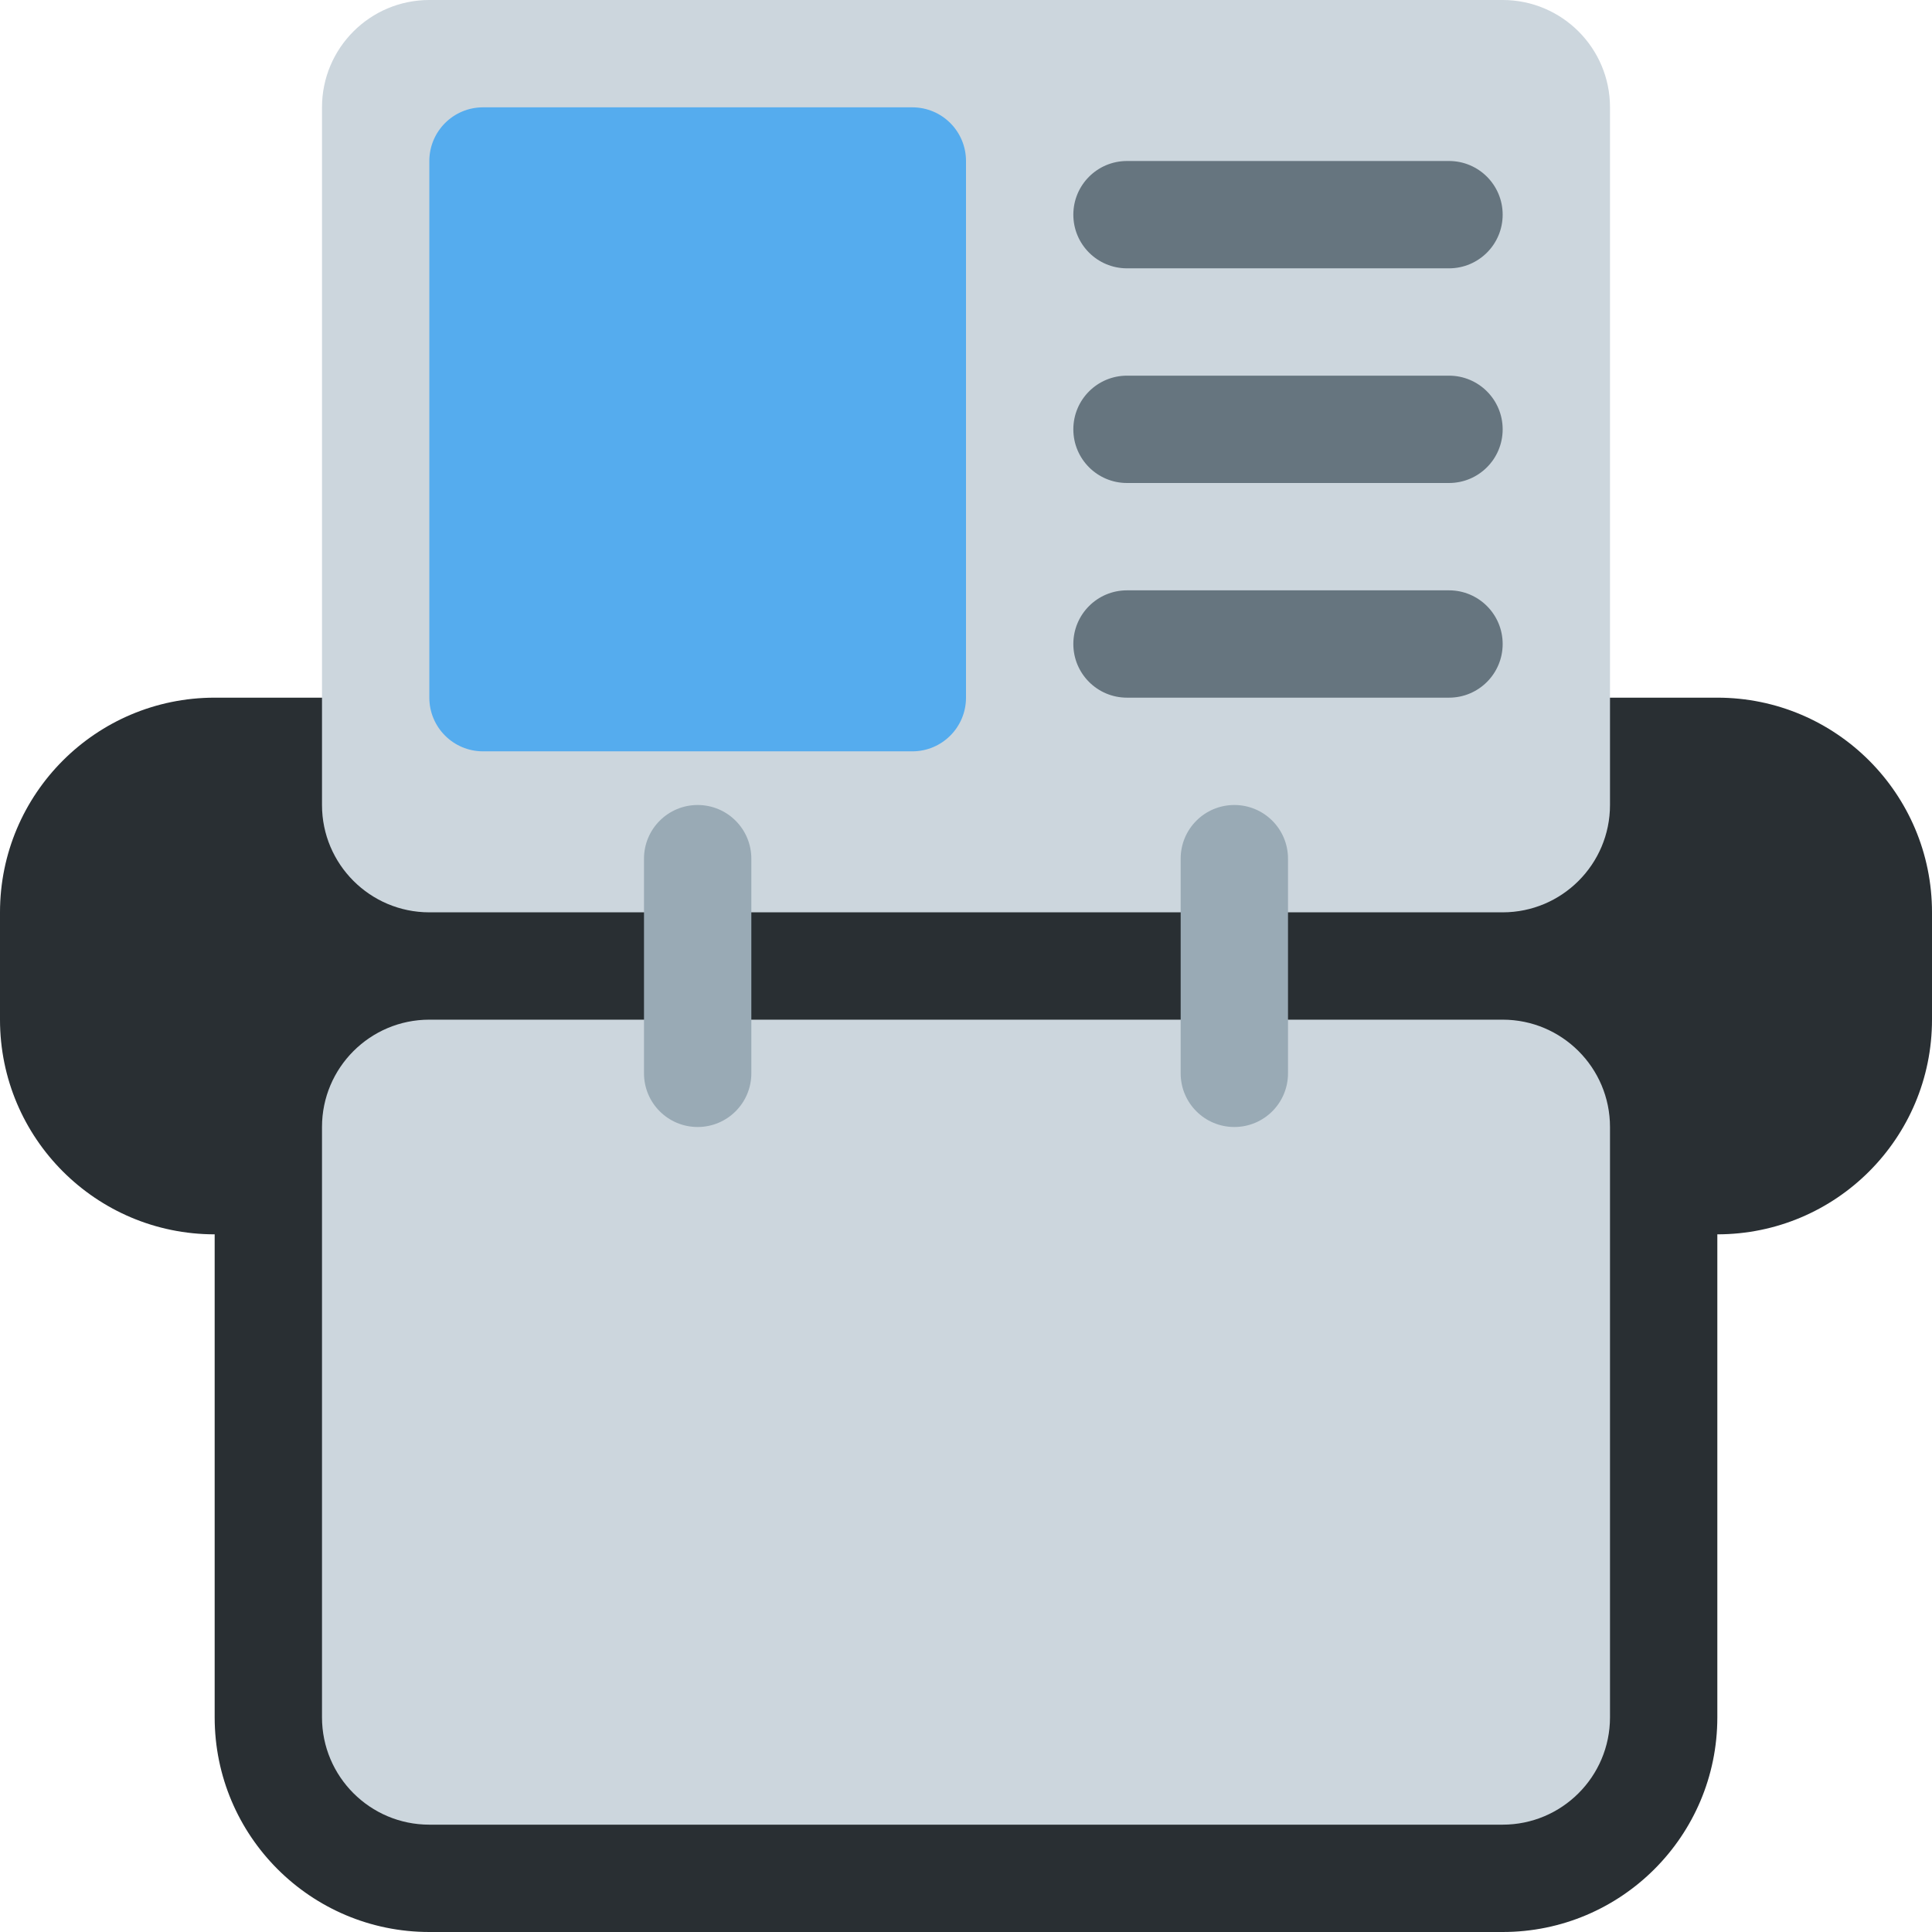
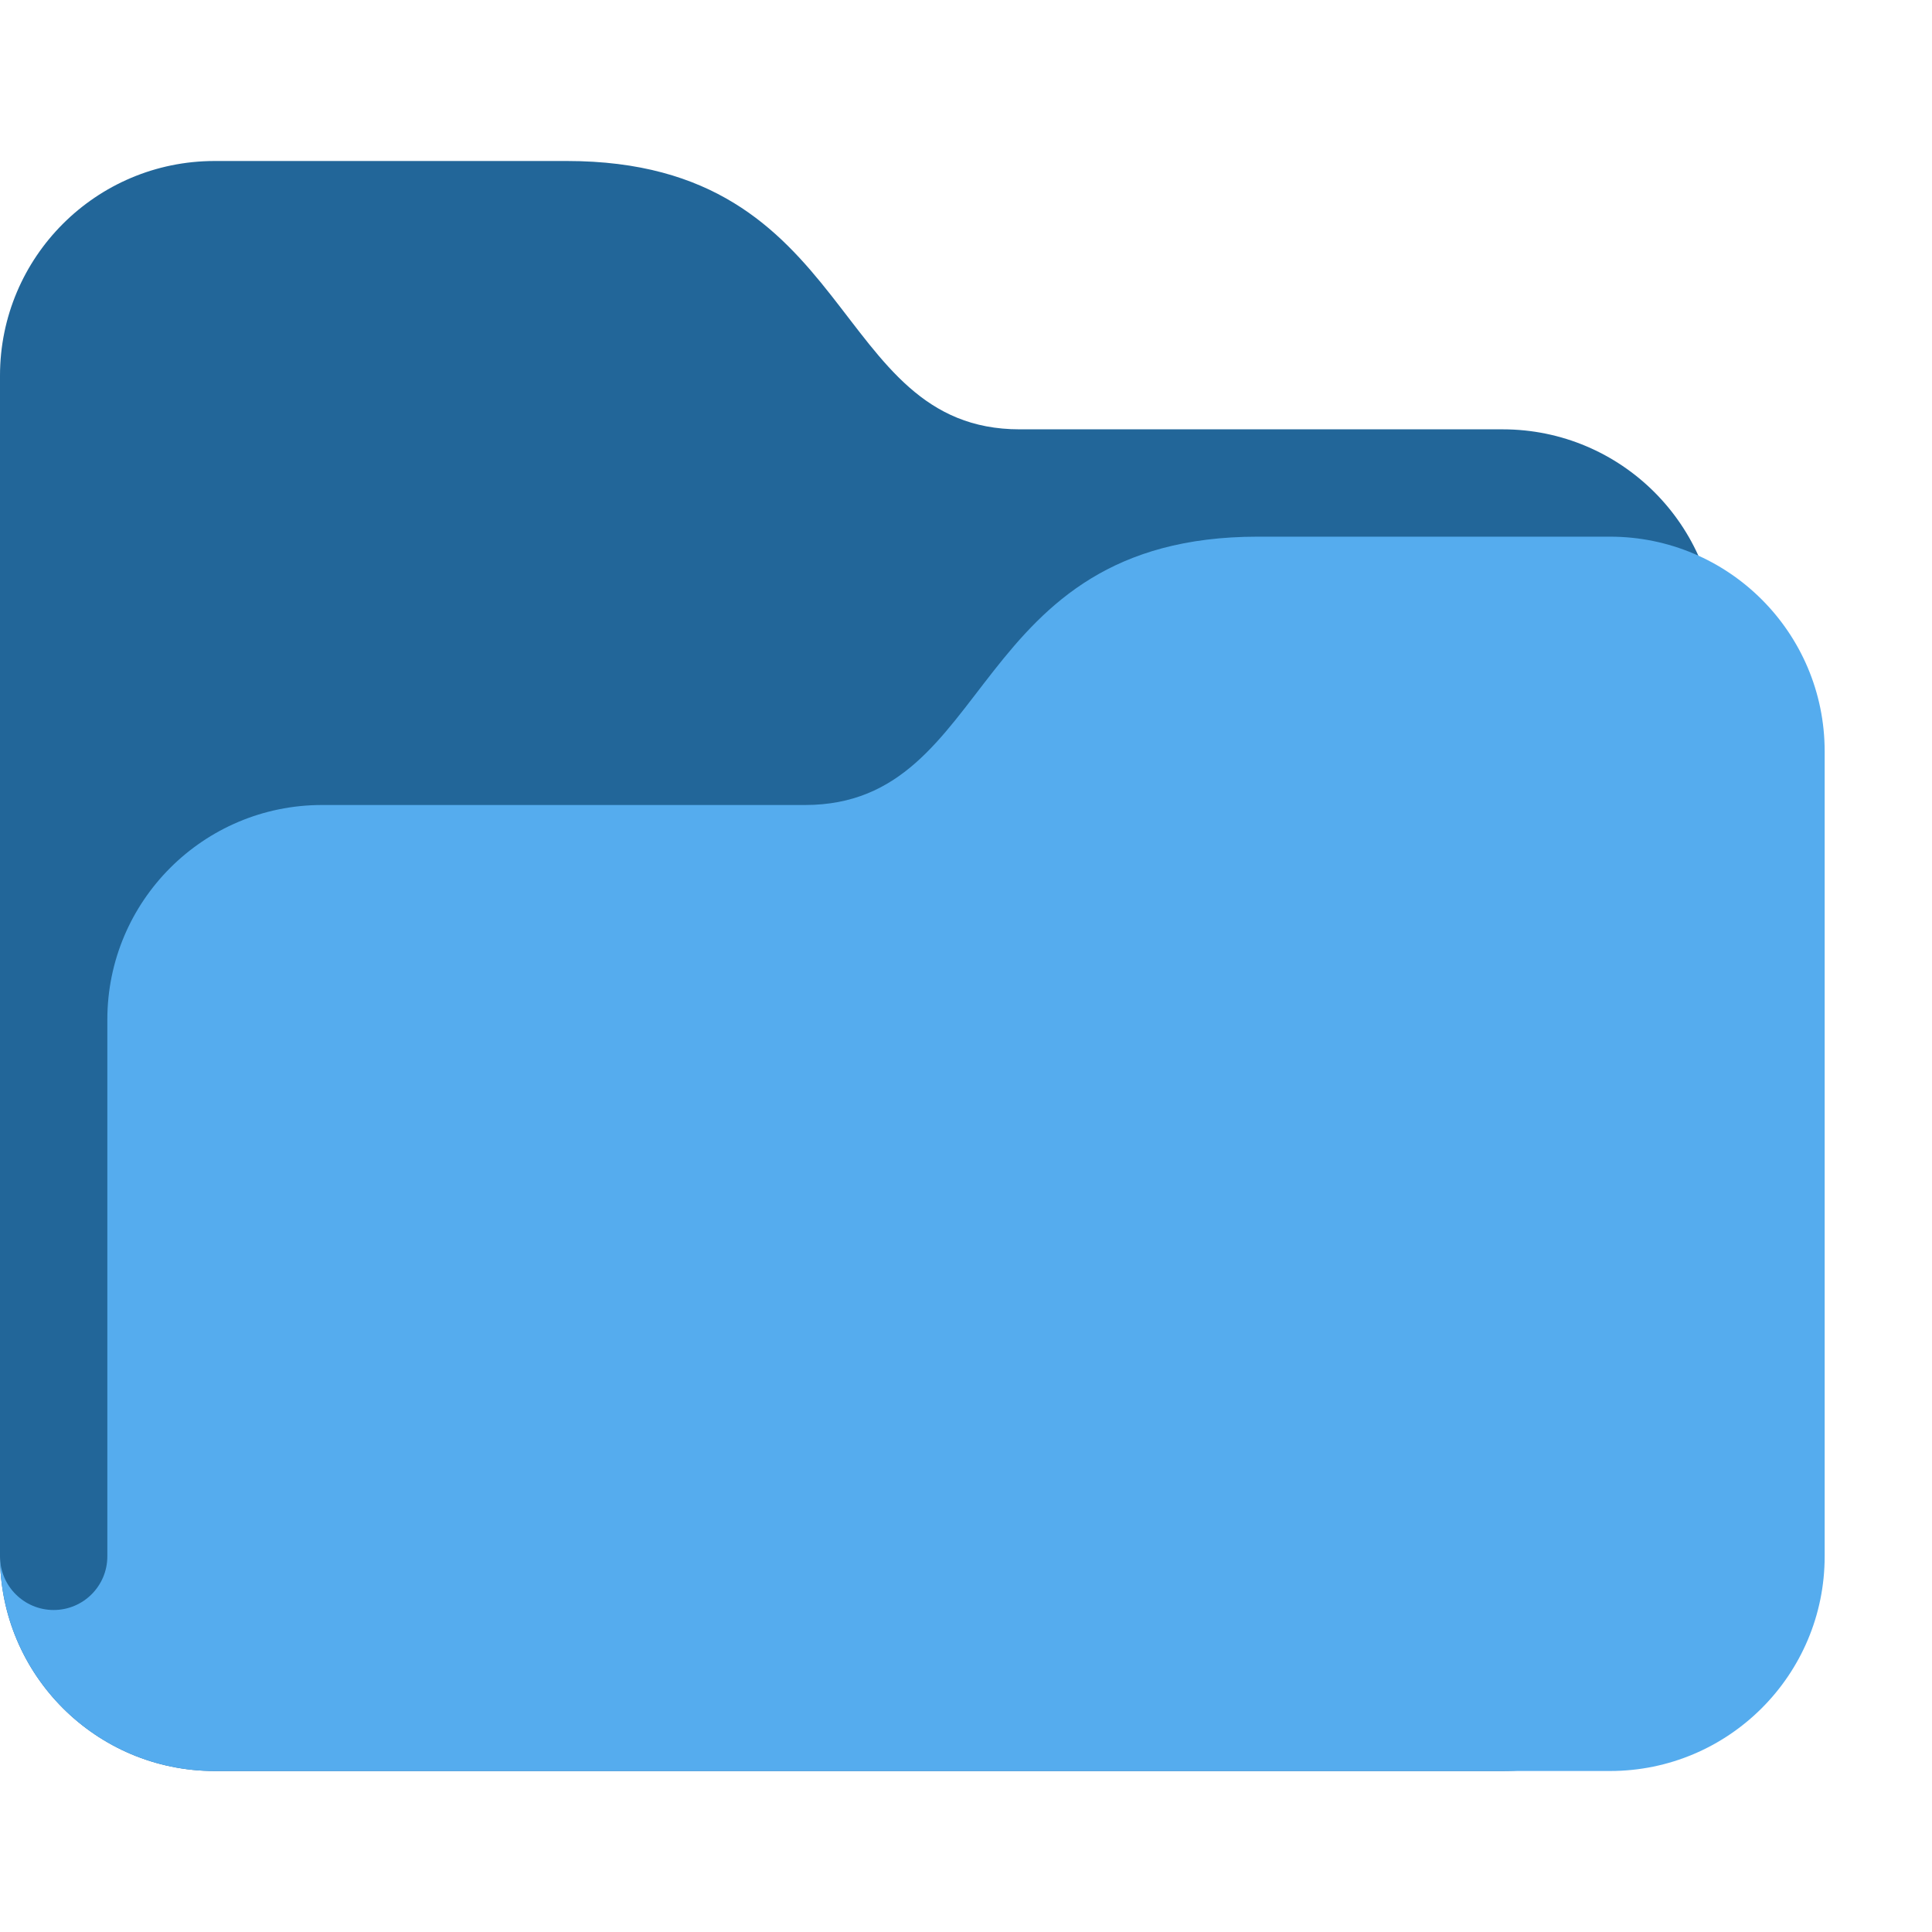
<svg xmlns="http://www.w3.org/2000/svg" viewBox="0 0 36 36">
-   <path fill="#292F33" d="M32 13H4c-2.209 0-4 1.791-4 4v2c0 2.209 1.791 4 4 4v9c0 2.209 1.791 4 4 4h20c2.209 0 4-1.791 4-4v-9c2.209 0 4-1.791 4-4v-2c0-2.209-1.791-4-4-4z" />
-   <path fill="#CCD6DD" d="M30 15c0 1.104-.896 2-2 2H8c-1.104 0-2-.896-2-2V2c0-1.105.896-2 2-2h20c1.104 0 2 .896 2 2v13z" />
-   <path fill="#55ACEE" d="M18 13c0 .552-.447 1-1 1H9c-.552 0-1-.448-1-1V3c0-.552.448-1 1-1h8c.553 0 1 .448 1 1v10z" />
-   <path fill="#CCD6DD" d="M30 32c0 1.104-.896 2-2 2H8c-1.104 0-2-.896-2-2V21c0-1.104.896-2 2-2h20c1.104 0 2 .896 2 2v11z" />
-   <path fill="#66757F" d="M28 4c0 .552-.447 1-1 1h-6c-.553 0-1-.448-1-1s.447-1 1-1h6c.553 0 1 .448 1 1zm0 4c0 .552-.447 1-1 1h-6c-.553 0-1-.448-1-1s.447-1 1-1h6c.553 0 1 .448 1 1zm0 4c0 .552-.447 1-1 1h-6c-.553 0-1-.448-1-1s.447-1 1-1h6c.553 0 1 .448 1 1z" />
-   <path fill="#99AAB5" d="M14 20c0 .553-.448 1-1 1s-1-.447-1-1v-4c0-.553.448-1 1-1s1 .447 1 1v4zm10 0c0 .553-.447 1-1 1-.553 0-1-.447-1-1v-4c0-.553.447-1 1-1 .553 0 1 .447 1 1v4z" />
+   <path fill="#269" d="M0 29c0 2.209 1.791 4 4 4h24c2.209 0 4-1.791 4-4V12c0-2.209-1.791-4-4-4h-9c-3.562 0-3-5-8.438-5H4C1.791 3 0 4.791 0 7v22z" />
+   <path fill="#55ACEE" d="M30 10h-6.562C18 10 18.562 15 15 15H6c-2.209 0-4 1.791-4 4v10c0 .553-.448 1-1 1s-1-.447-1-1c0 2.209 1.791 4 4 4h26c2.209 0 4-1.791 4-4V14c0-2.209-1.791-4-4-4z" />
</svg>
